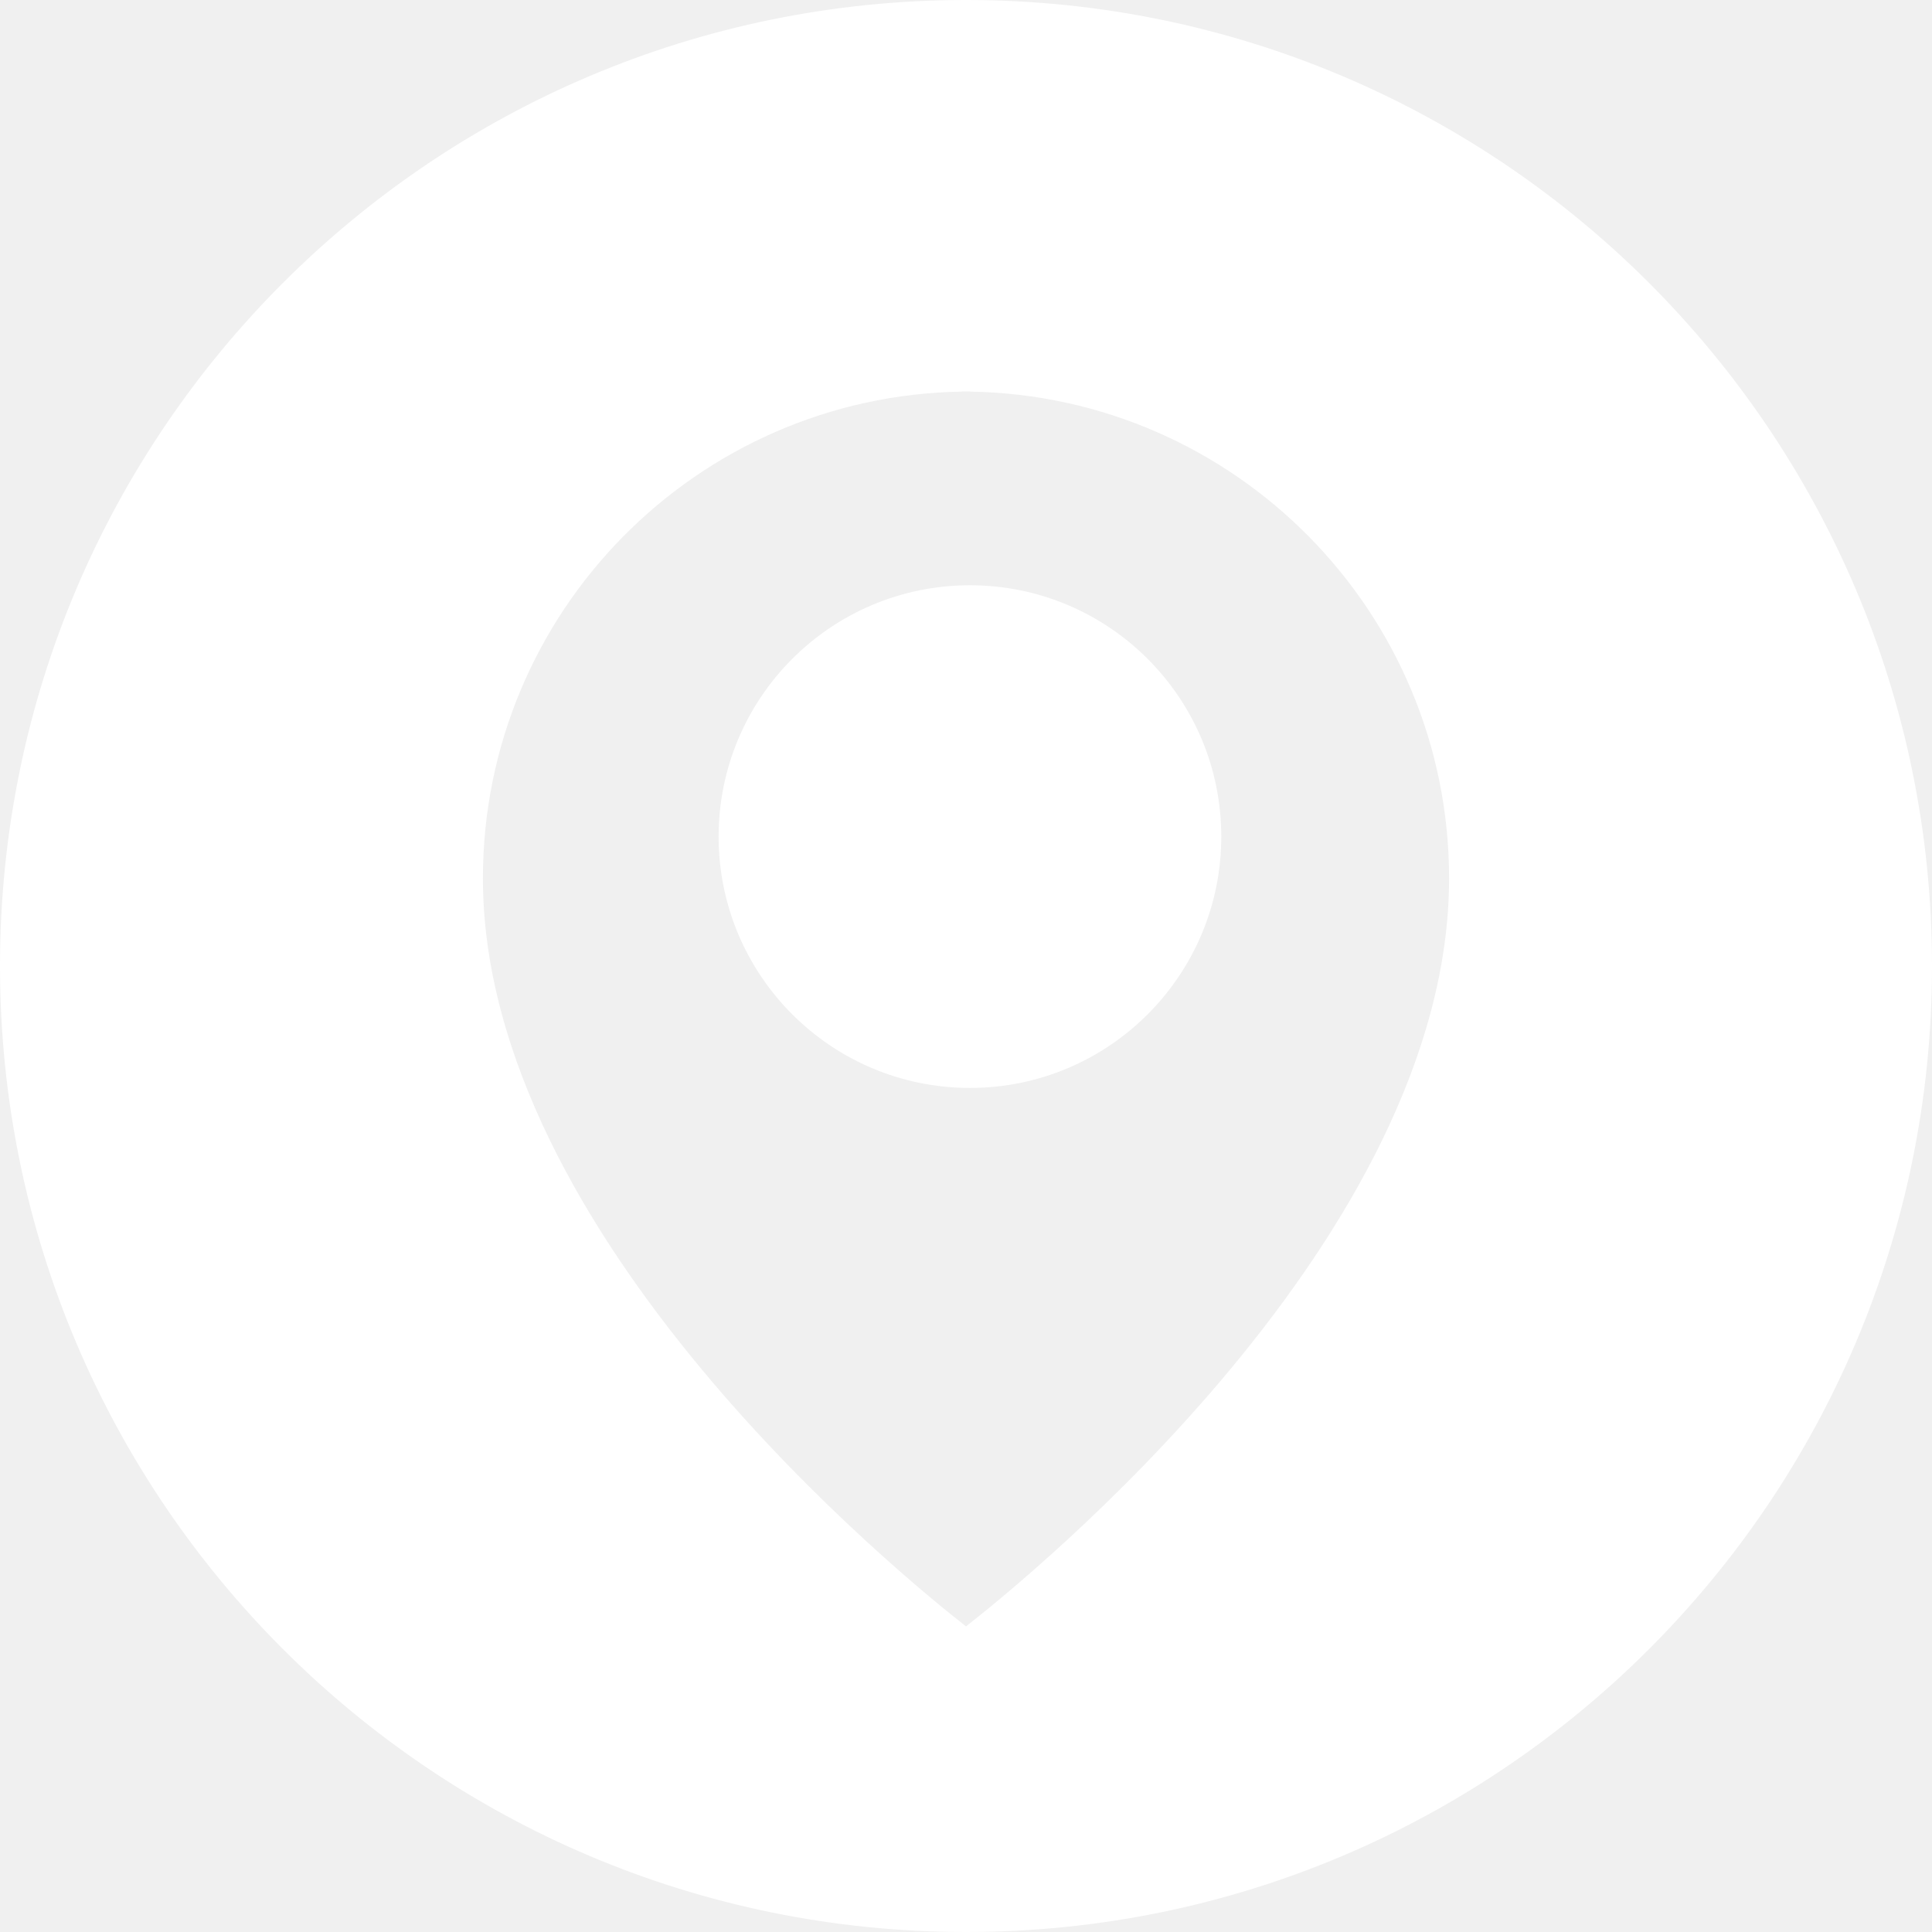
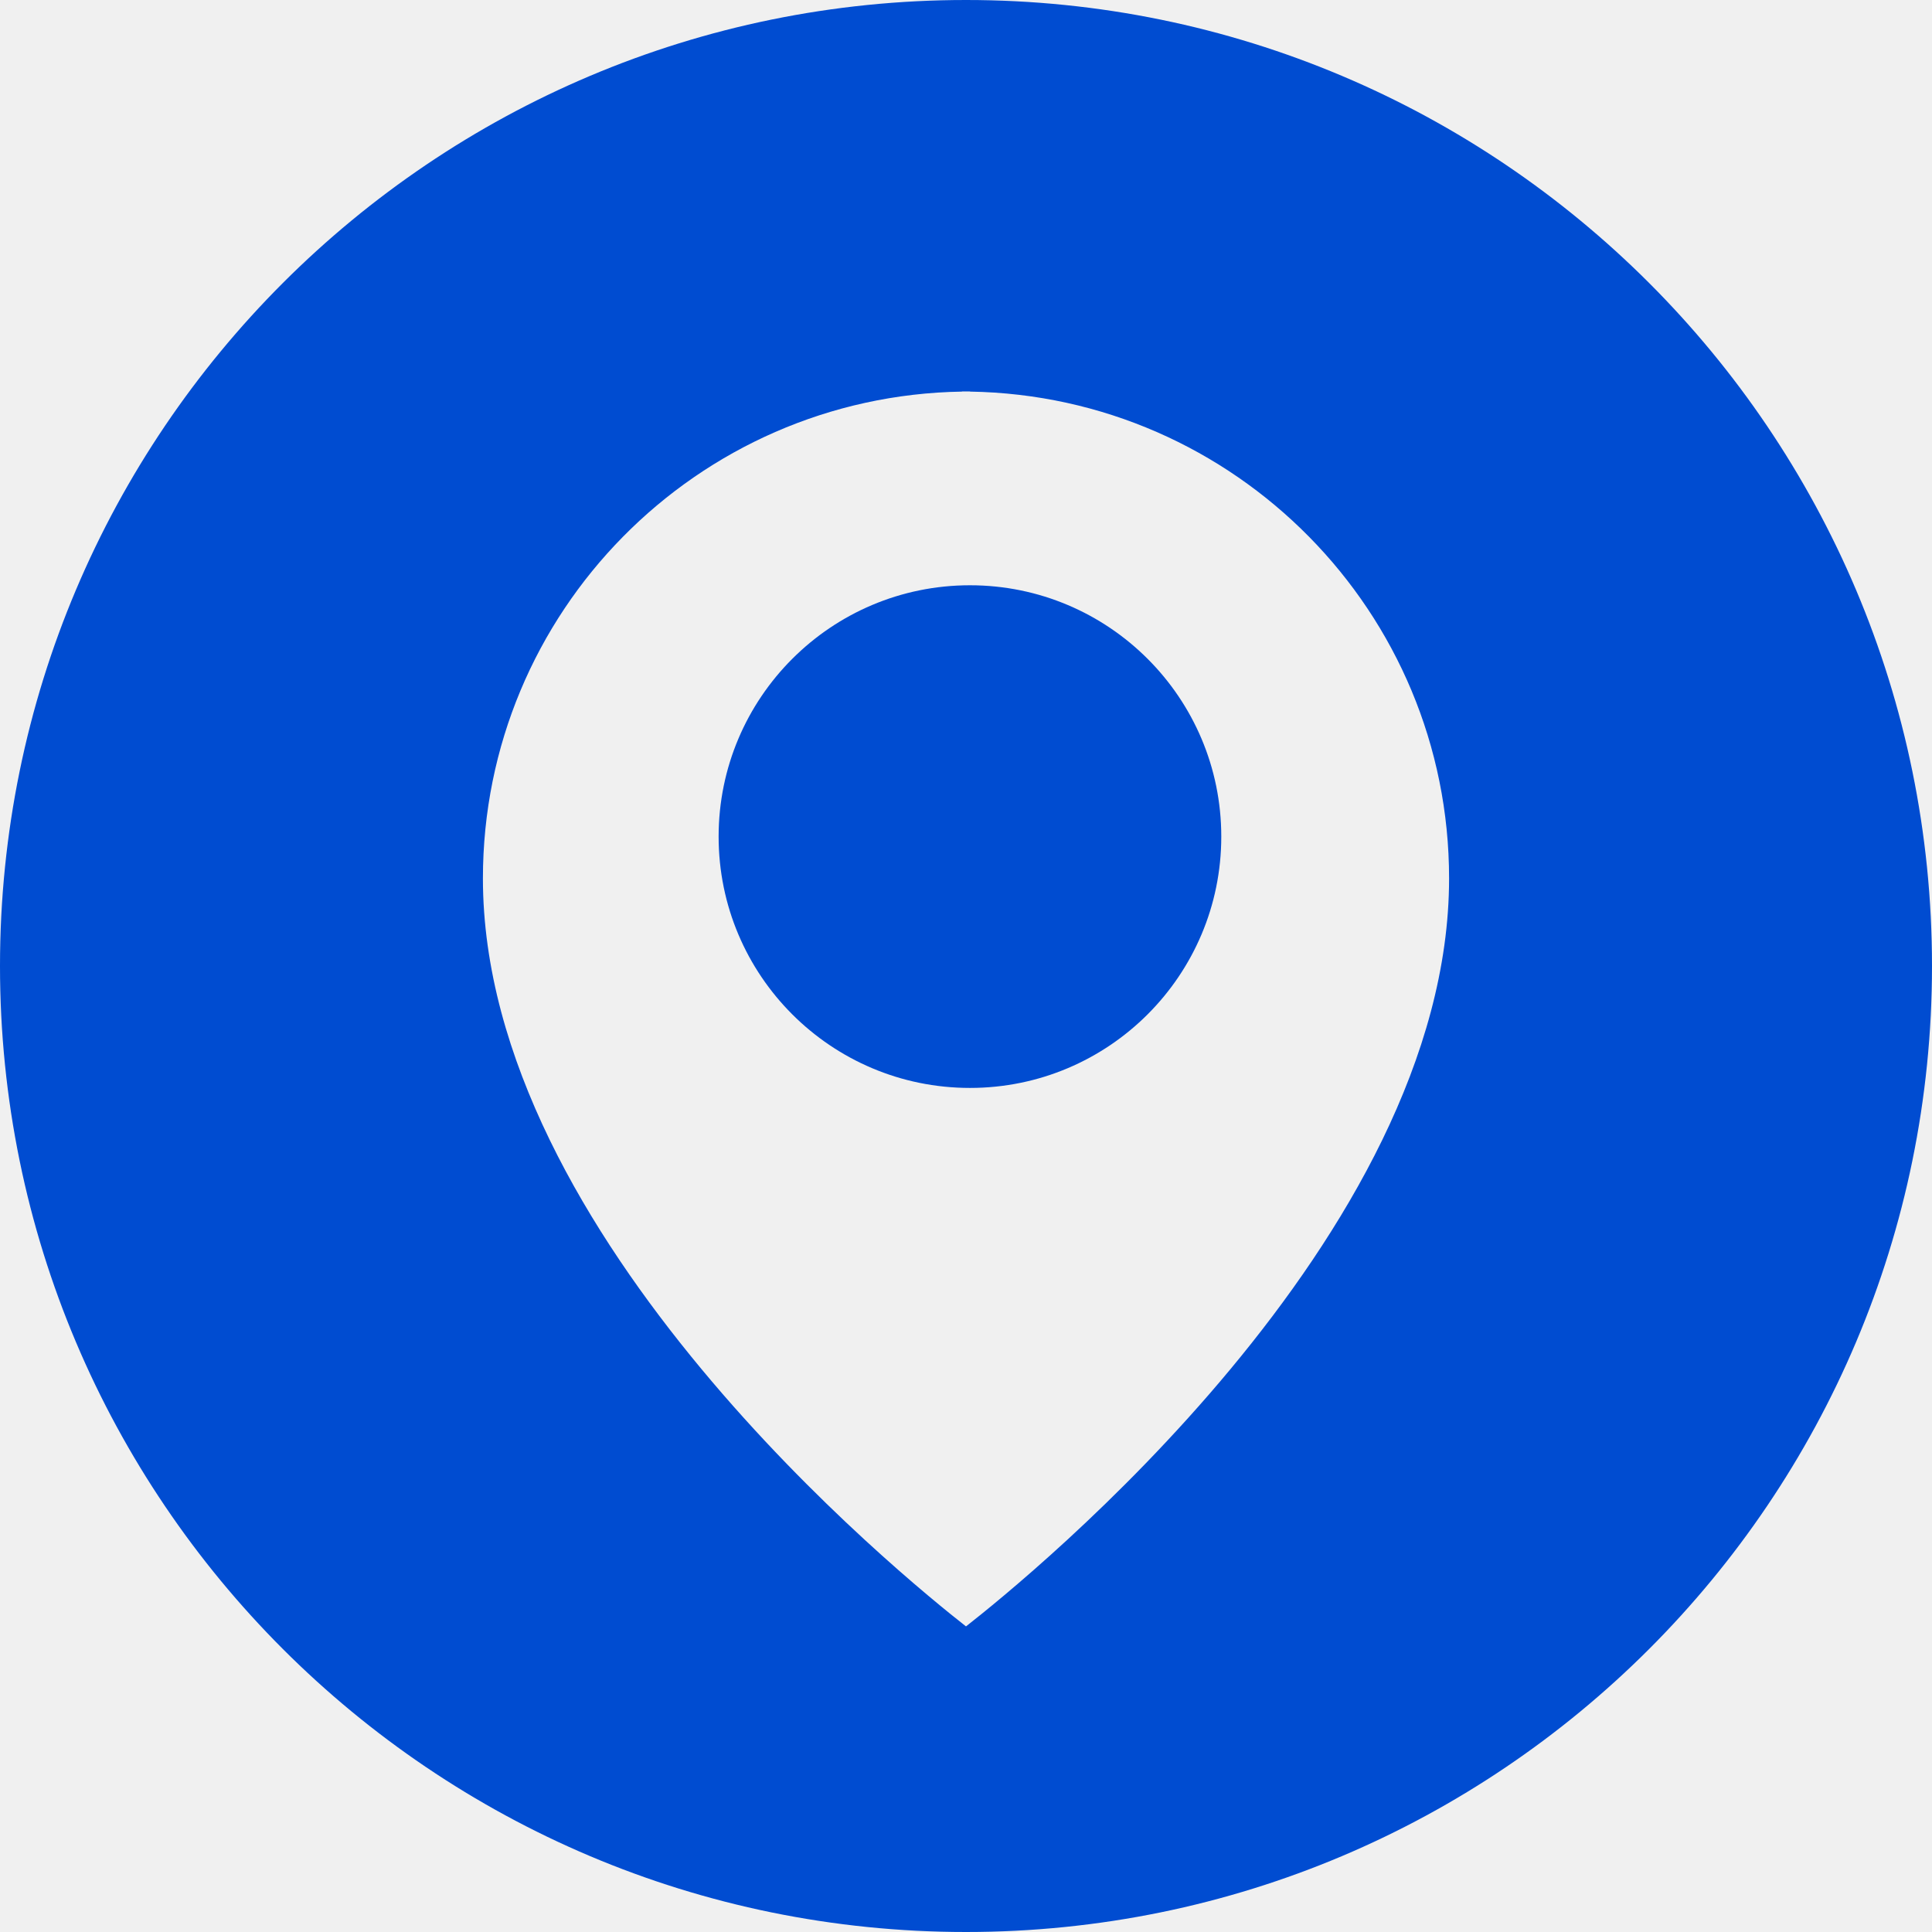
<svg xmlns="http://www.w3.org/2000/svg" version="1.1" id="Checkin" x="0px" y="0px" width="45px" height="45px" viewBox="333.75 72.532 45 45" enable-background="new 333.75 72.532 45 45" xml:space="preserve">
  <g>
-     <circle fill="#FFFFFF" cx="356.342" cy="92.018" r="5.854" />
-     <path fill="#FFFFFF" d="M356.25,72.532c-12.427,0-22.5,10.073-22.5,22.5s10.073,22.5,22.5,22.5s22.5-10.073,22.5-22.5   S368.677,72.532,356.25,72.532z M356.25,110.414c-1.438-1.127-11.252-9.062-11.252-17.422c0-6.203,4.98-11.24,11.16-11.339v-0.004   c0.031,0,0.062,0.001,0.092,0.001s0.061-0.001,0.092-0.001v0.004c6.18,0.099,11.16,5.136,11.16,11.339   C367.502,101.352,357.688,109.287,356.25,110.414z" />
+     <circle fill="#004cd1" cx="356.342" cy="92.018" r="5.854" />
+     <path fill="#004cd1" d="M356.25,72.532c-12.427,0-22.5,10.073-22.5,22.5s10.073,22.5,22.5,22.5s22.5-10.073,22.5-22.5   S368.677,72.532,356.25,72.532z M356.25,110.414c-1.438-1.127-11.252-9.062-11.252-17.422c0-6.203,4.98-11.24,11.16-11.339v-0.004   c0.031,0,0.062,0.001,0.092,0.001s0.061-0.001,0.092-0.001v0.004c6.18,0.099,11.16,5.136,11.16,11.339   C367.502,101.352,357.688,109.287,356.25,110.414z" />
  </g>
</svg>
